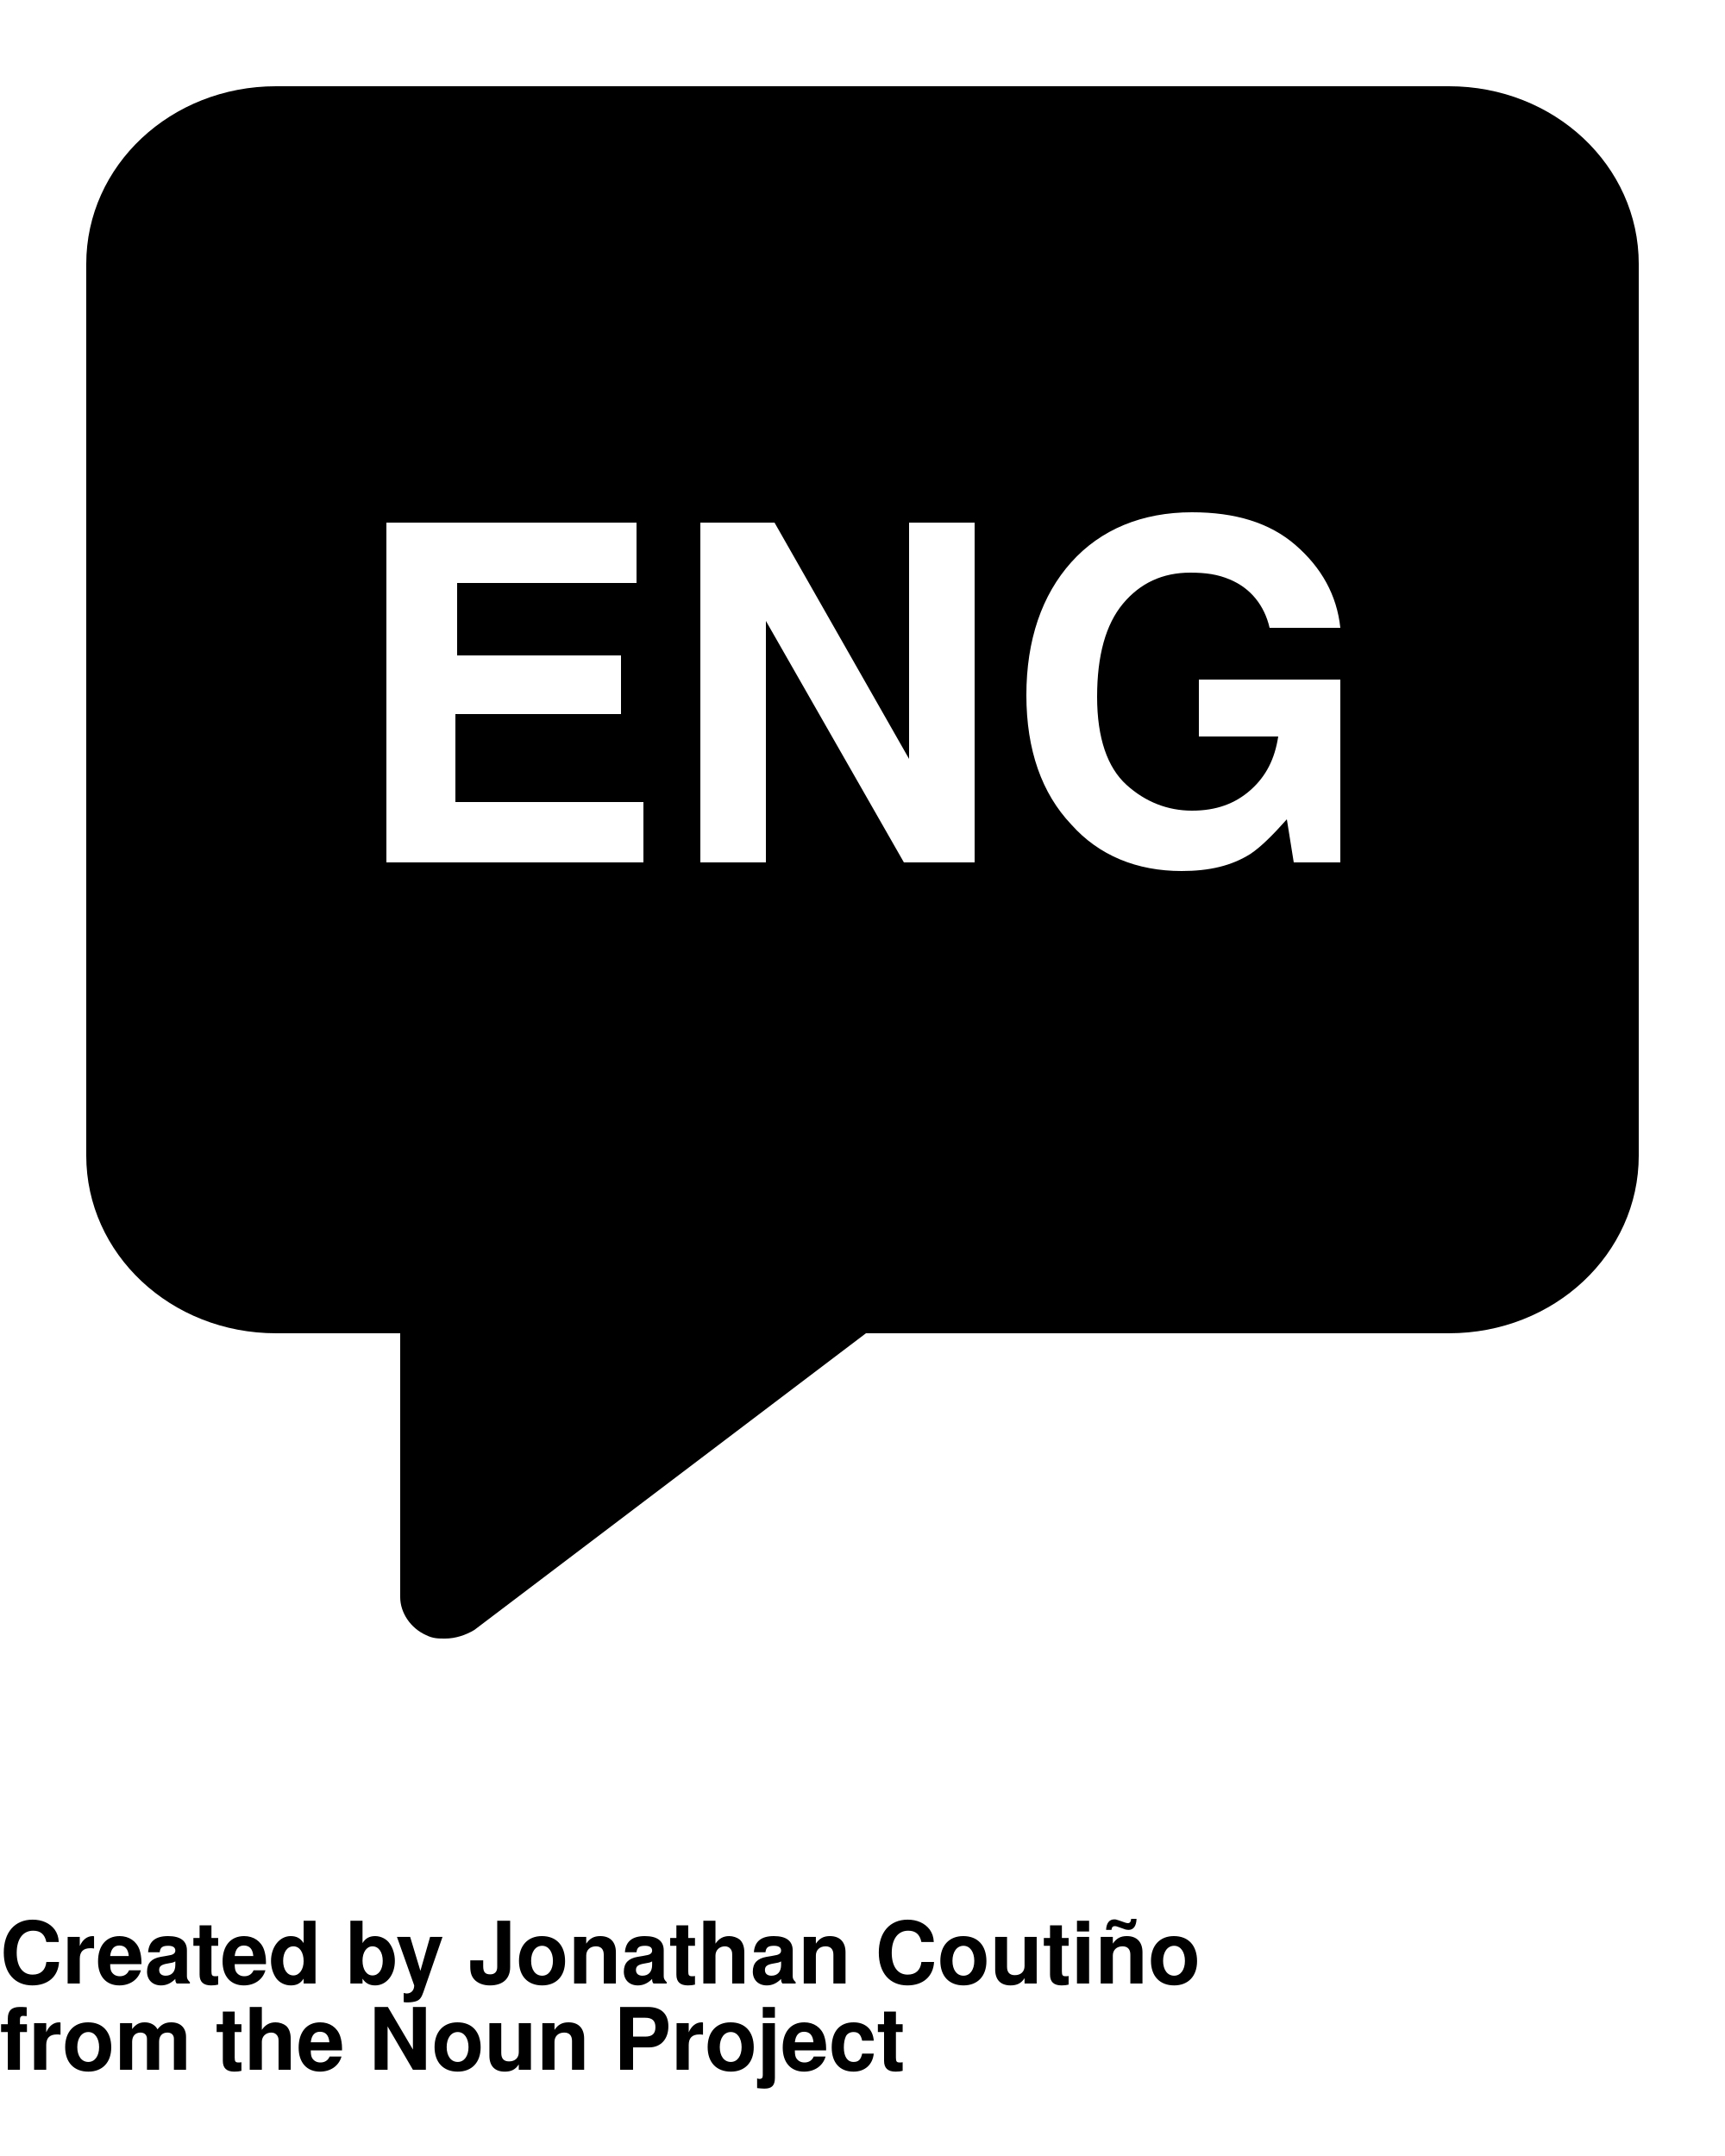
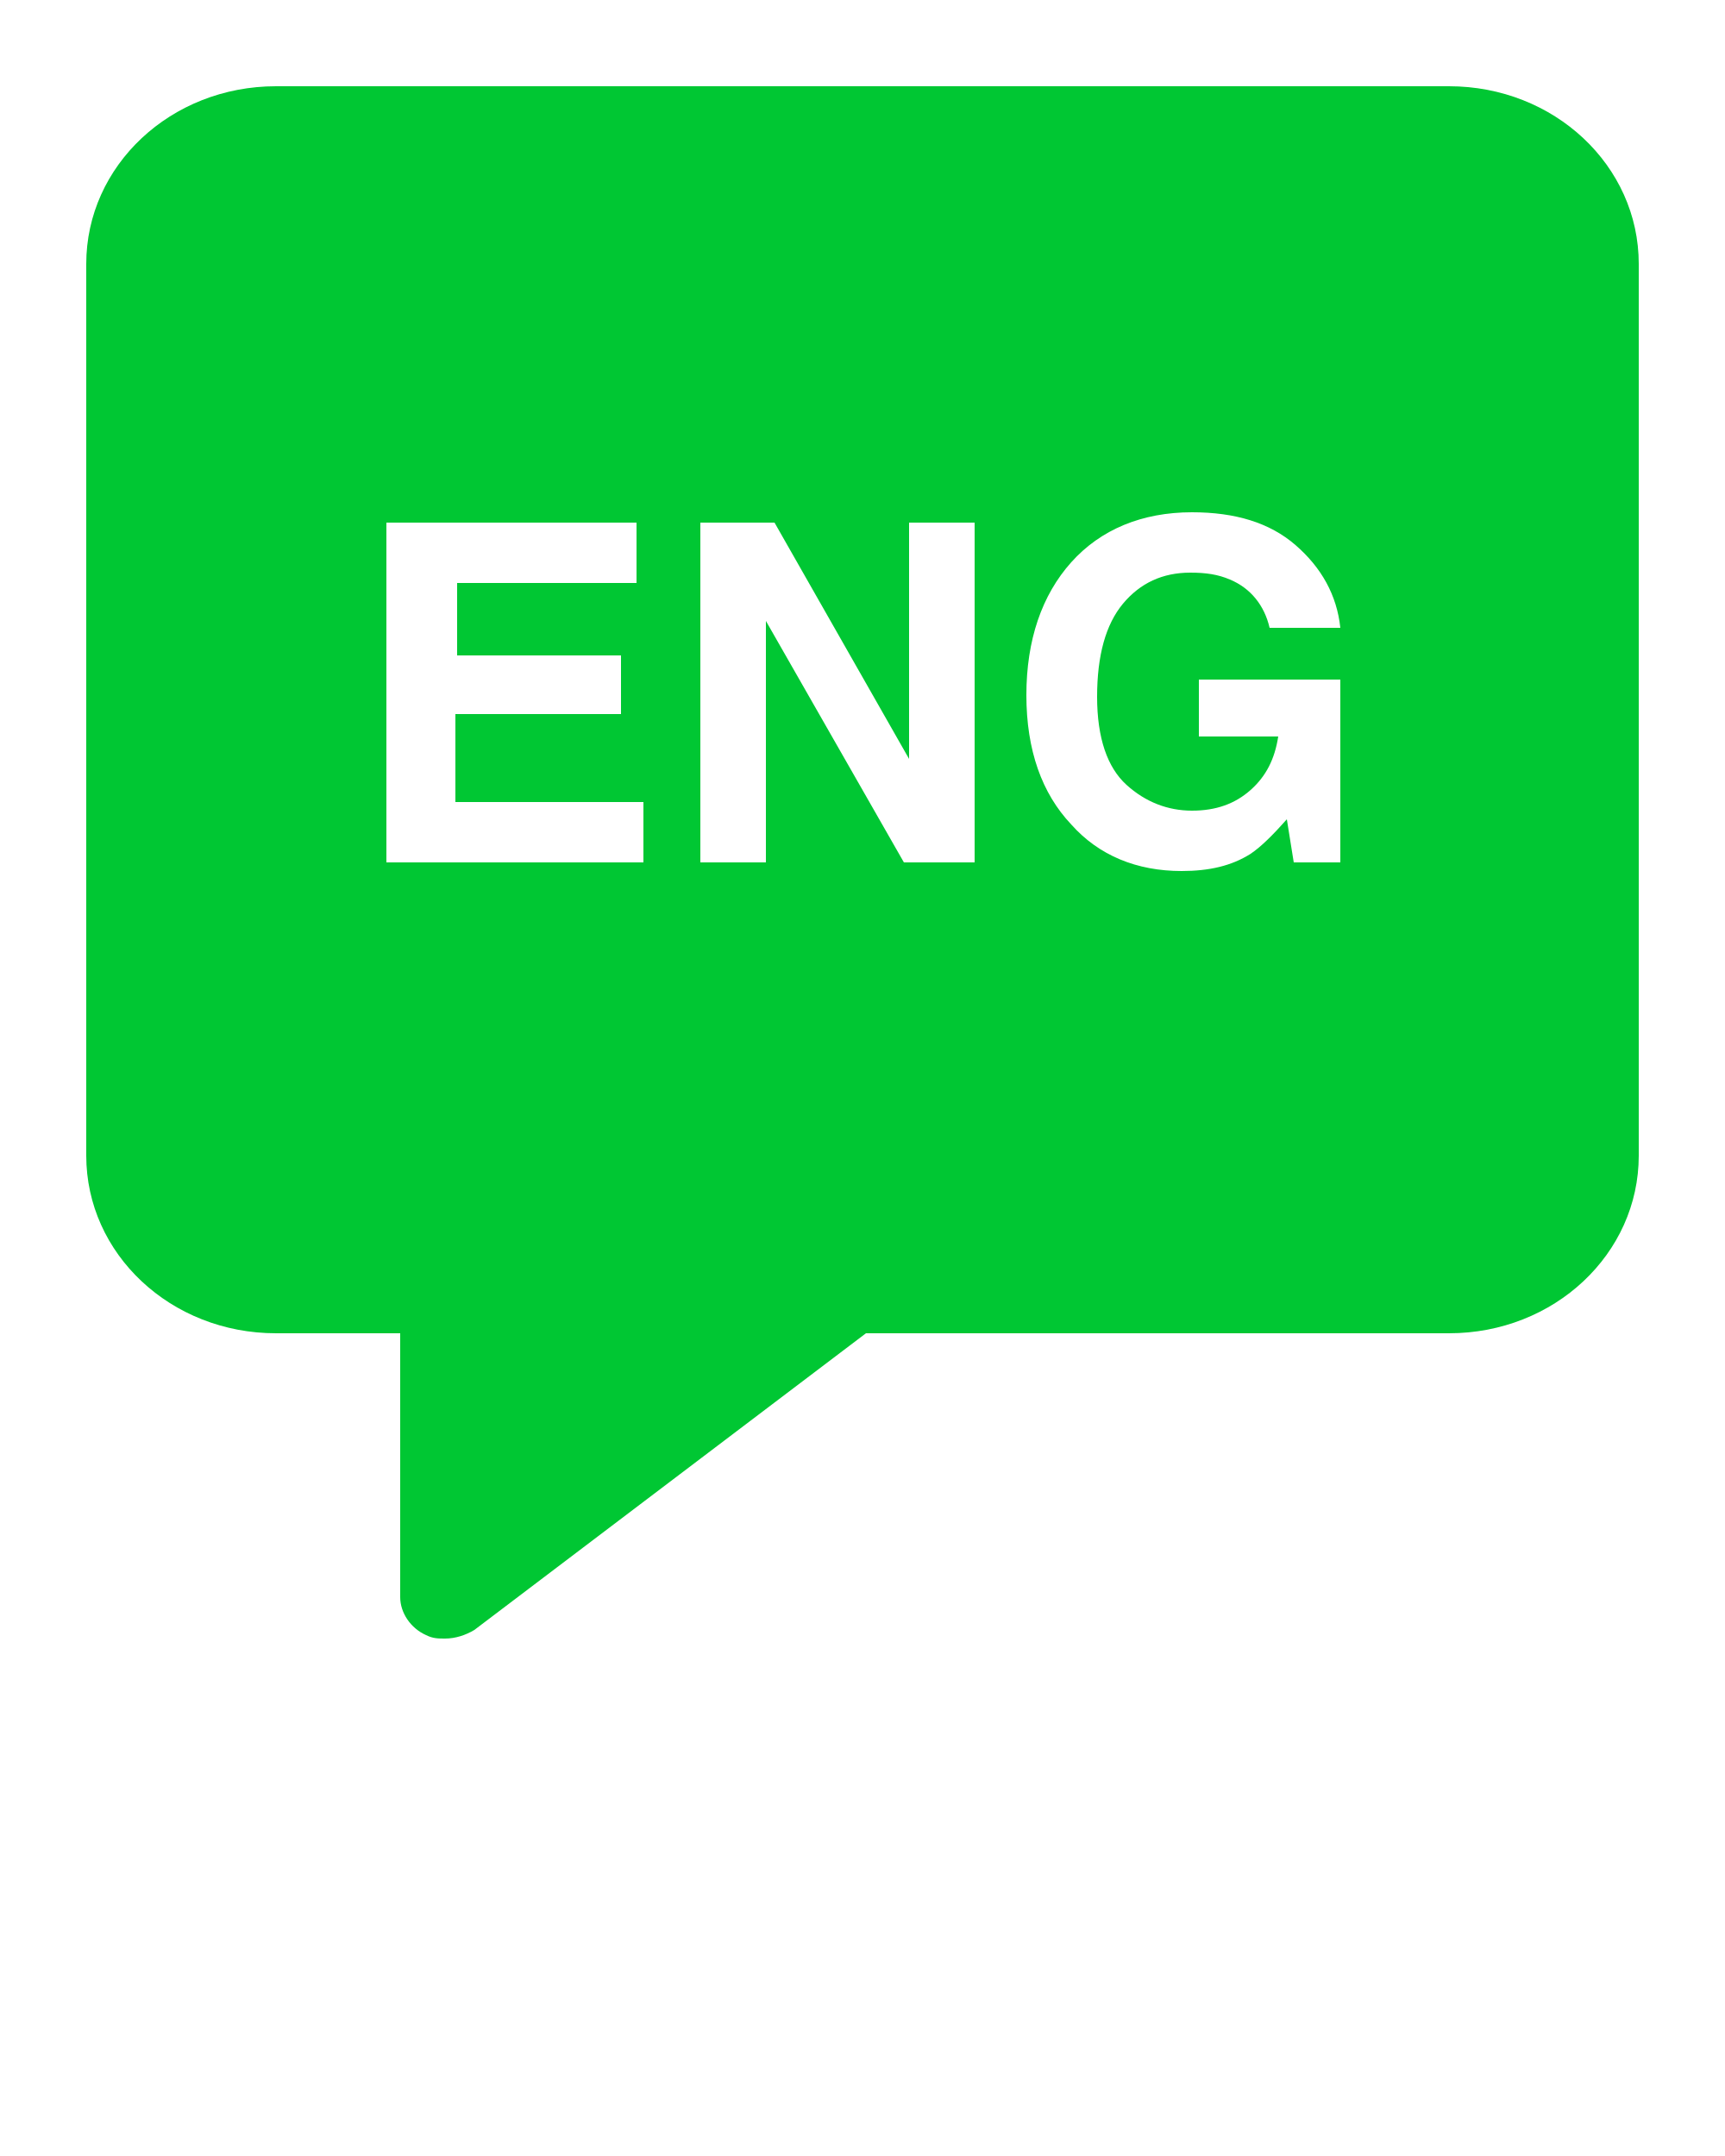
- <svg xmlns="http://www.w3.org/2000/svg" version="1.1" x="0px" y="0px" viewBox="0 0 100 125" style="enable-background:new 0 0 100 100;" xml:space="preserve">
+ <svg xmlns="http://www.w3.org/2000/svg" version="1.1" x="0px" y="0px" viewBox="0 0 100 125" fill="#00C733" style="enable-background:new 0 0 100 100;" xml:space="preserve">
  <g>
    <path d="M84,5H16C9.9,5,5,9.6,5,15.3V67c0,5.7,4.9,10.3,11,10.3h7.2v15.3c0,0.9,0.6,1.8,1.5,2.2c0.4,0.2,0.7,0.2,1.1,0.2   c0.6,0,1.2-0.2,1.7-0.5l22.7-17.2H84c6.1,0,11-4.6,11-10.3V15.3C95,9.6,90.1,5,84,5z M37.4,50h-15V30.3h14.5v3.5H26.5V38H36v3.4   h-9.6v5.1h10.9V50z M56.5,50h-4.1l-8-14v14h-3.8V30.3h4.3L52.7,44V30.3h3.8V50z M77.8,50H75l-0.4-2.5c-0.8,0.9-1.5,1.6-2.1,2   c-1.1,0.7-2.4,1-4,1c-2.6,0-4.8-0.9-6.4-2.7c-1.7-1.8-2.6-4.3-2.6-7.5c0-3.2,0.9-5.8,2.6-7.7s4.1-2.9,7-2.9c2.5,0,4.5,0.6,6,1.9   c1.5,1.3,2.4,2.9,2.6,4.8h-4.1c-0.3-1.3-1.1-2.3-2.3-2.8c-0.7-0.3-1.4-0.4-2.3-0.4c-1.6,0-2.9,0.6-3.9,1.8c-1,1.2-1.5,3-1.5,5.4   c0,2.4,0.6,4.1,1.7,5.1s2.4,1.5,3.8,1.5c1.4,0,2.5-0.4,3.4-1.2c0.9-0.8,1.4-1.8,1.6-3.1h-4.6v-3.3h8.2V50z" />
  </g>
-   <text x="0" y="115" fill="#000000" font-size="5px" font-weight="bold" font-family="'Helvetica Neue', Helvetica, Arial-Unicode, Arial, Sans-serif">Created by Jonathan Coutiño</text>
-   <text x="0" y="120" fill="#000000" font-size="5px" font-weight="bold" font-family="'Helvetica Neue', Helvetica, Arial-Unicode, Arial, Sans-serif">from the Noun Project</text>
</svg>
